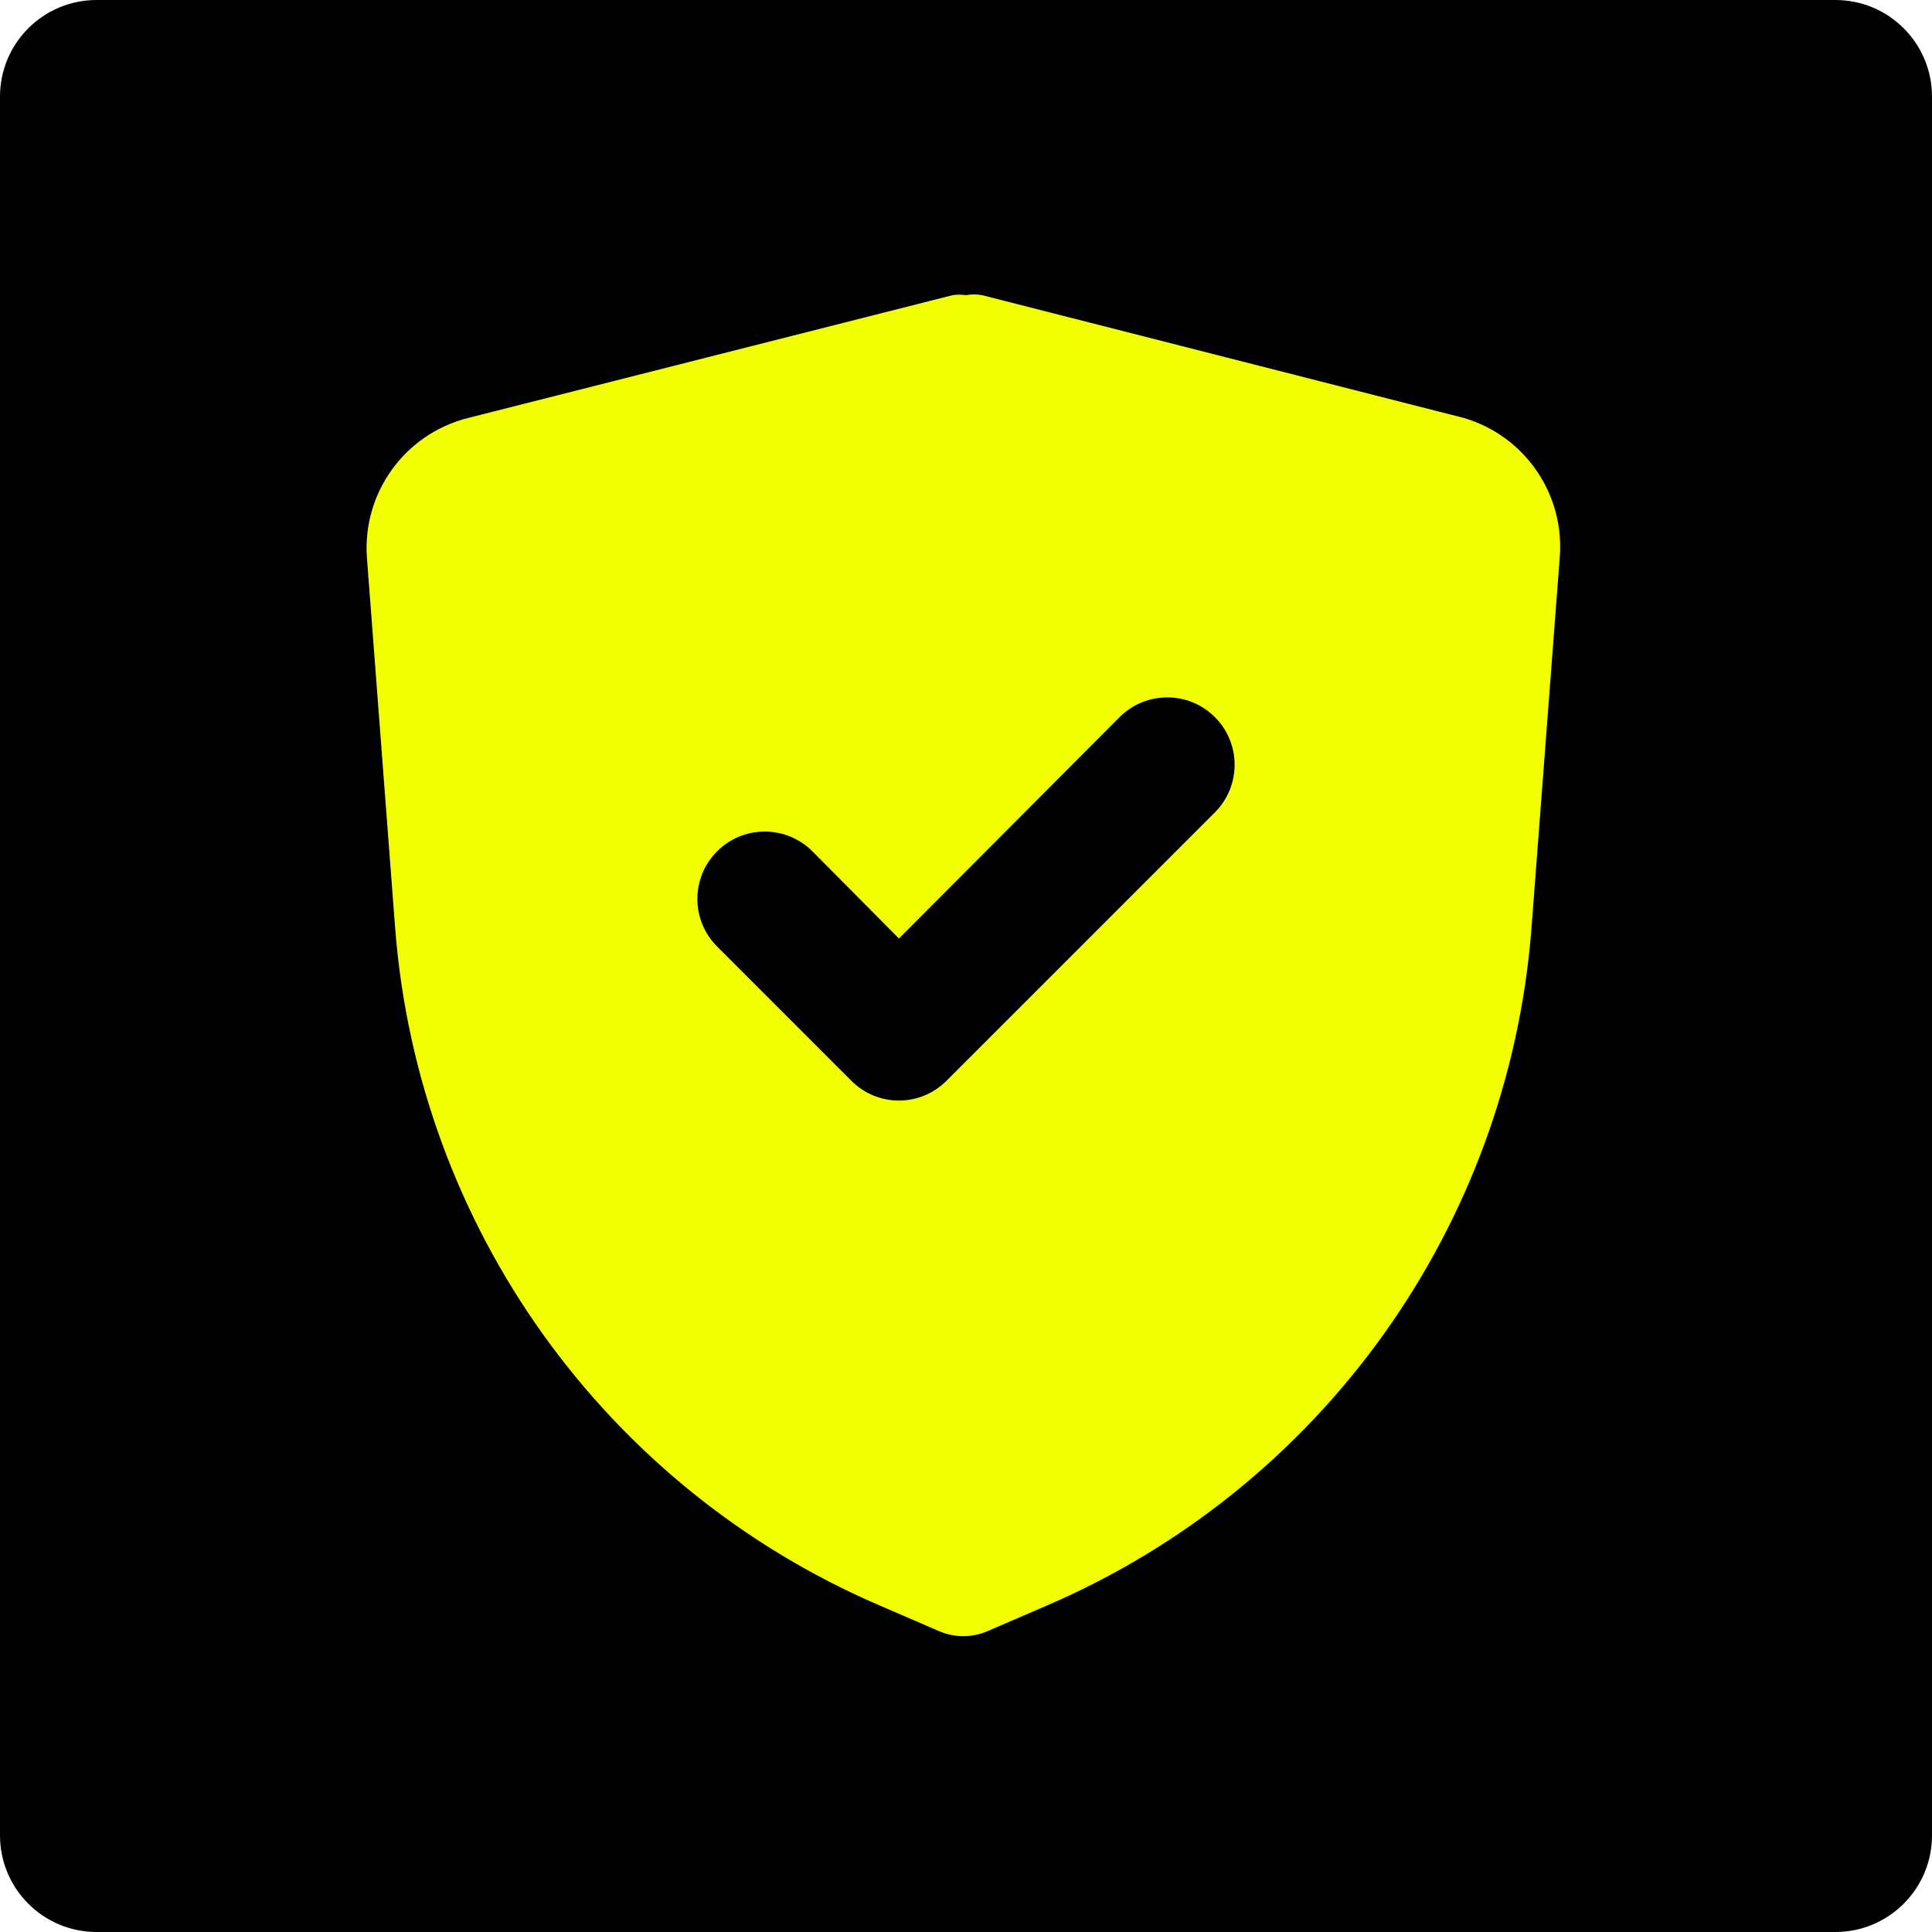
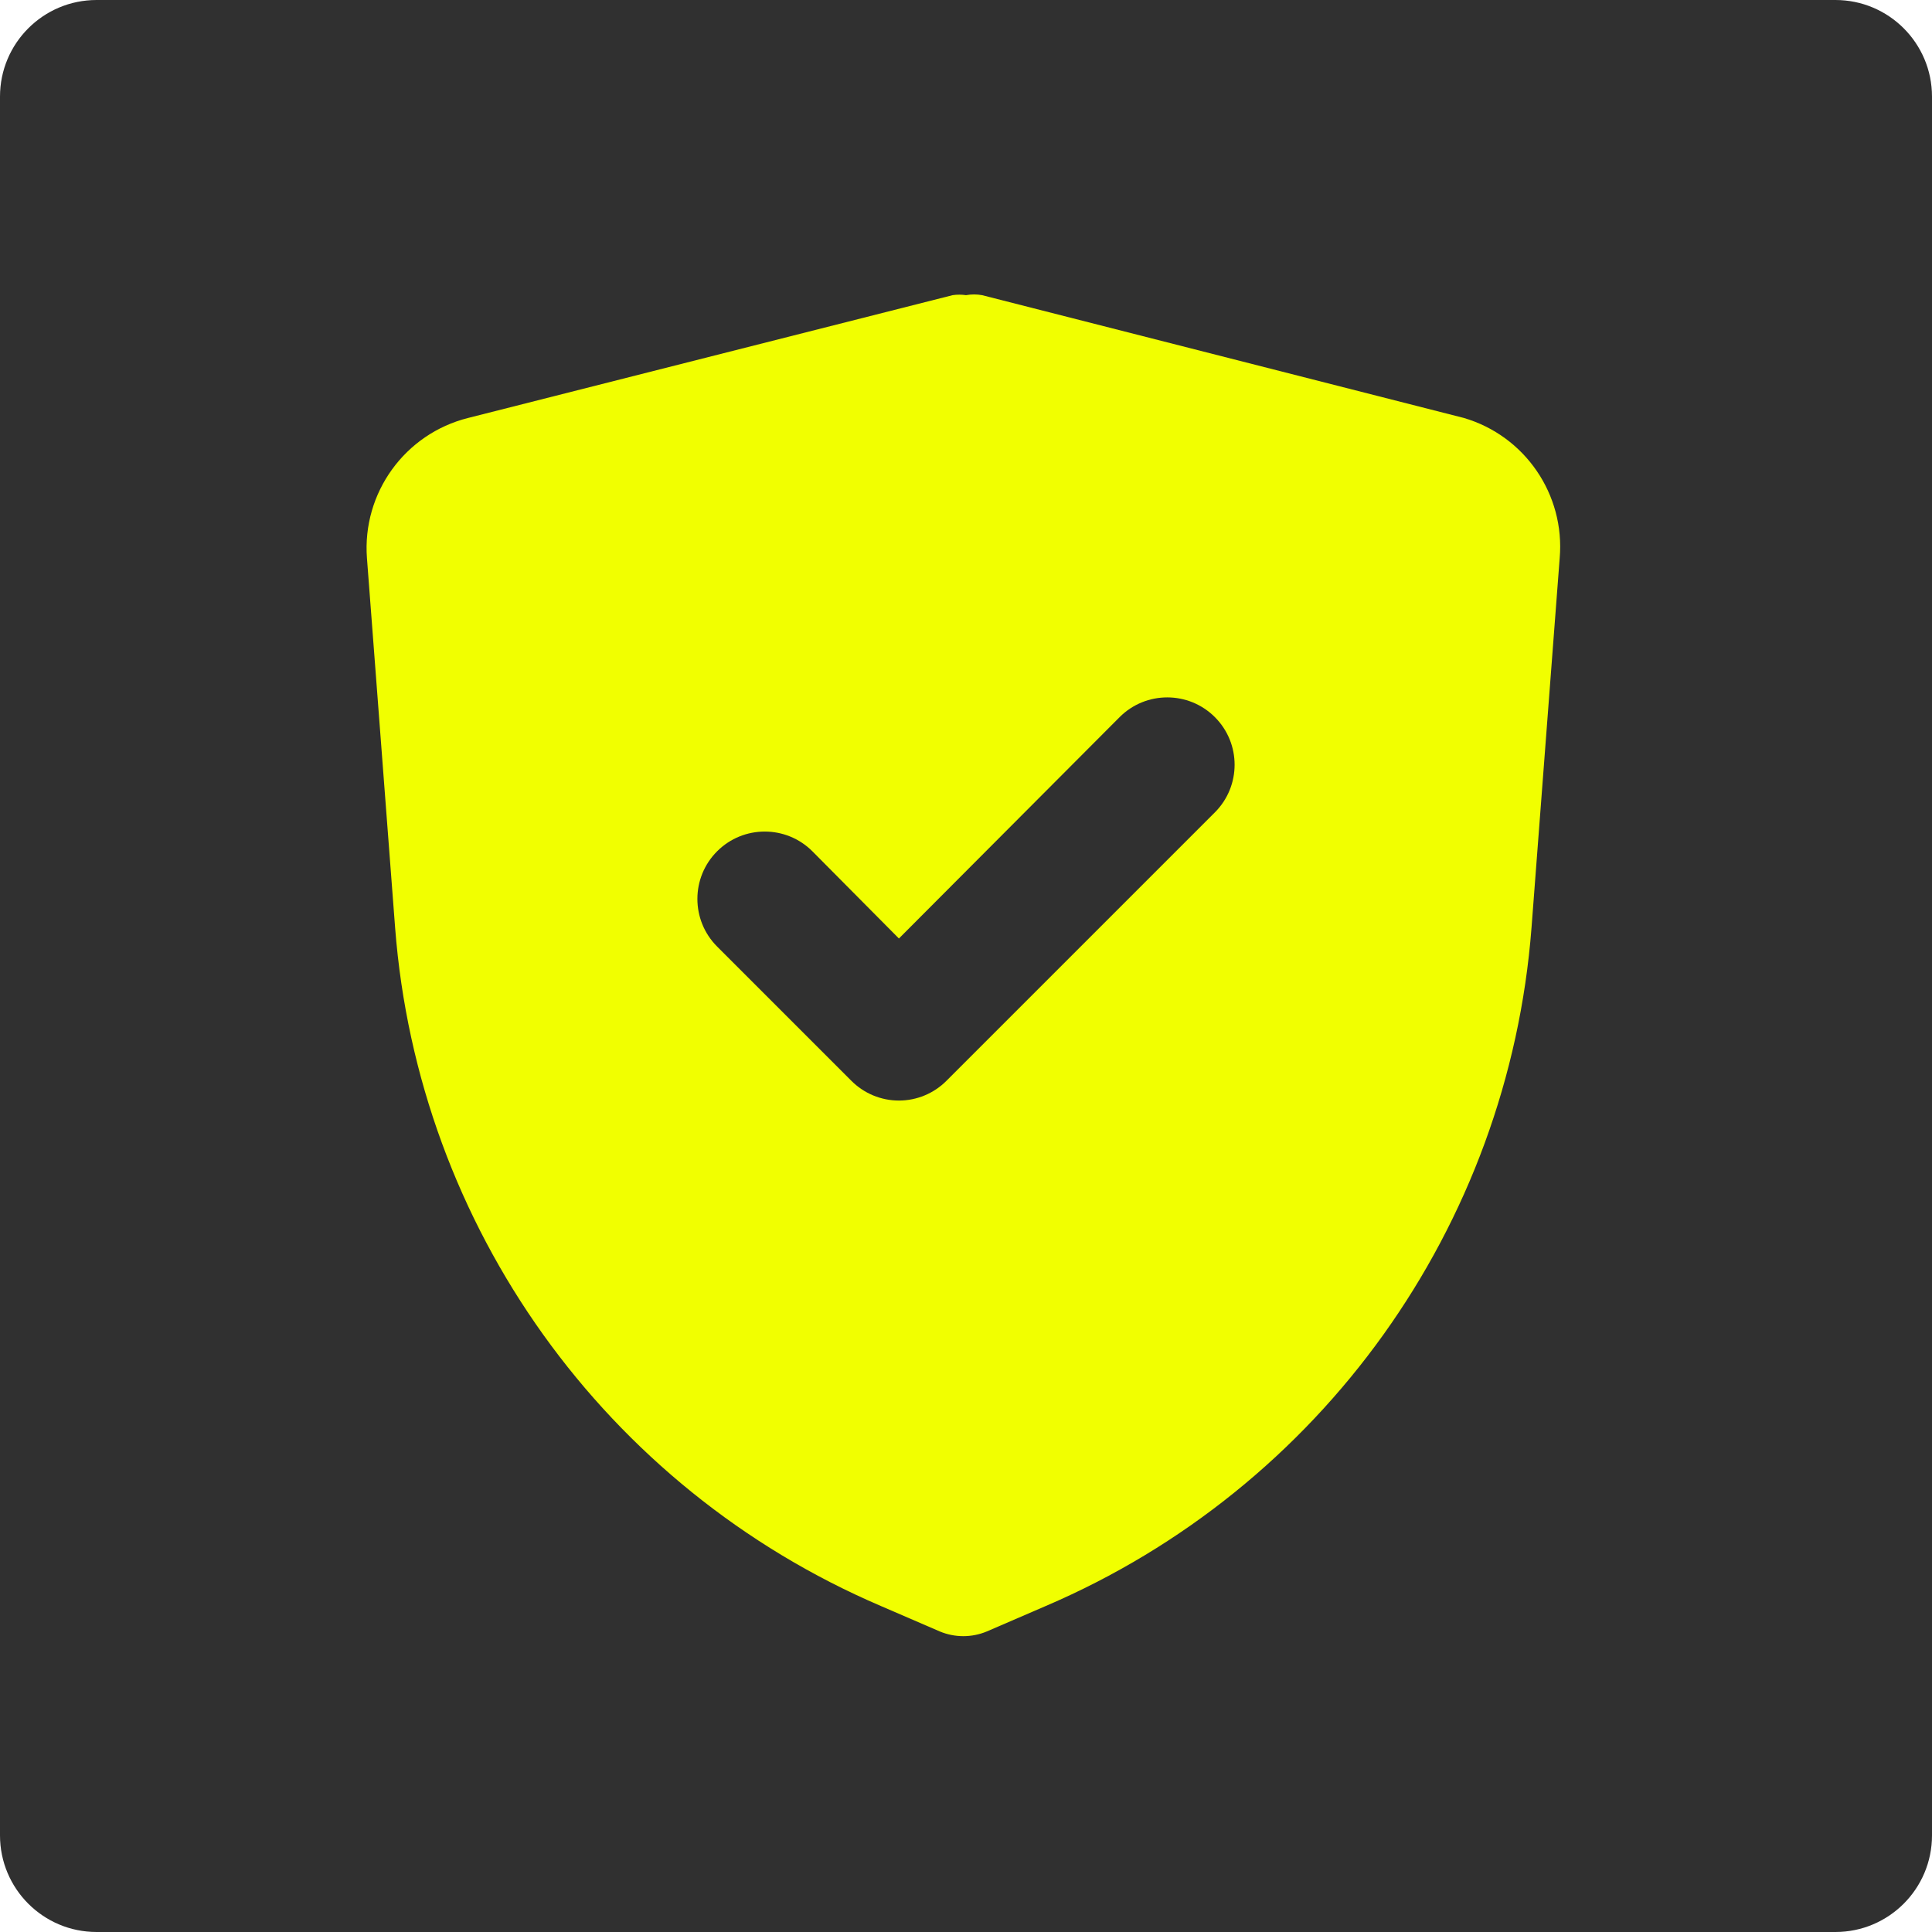
<svg xmlns="http://www.w3.org/2000/svg" width="800px" height="800px" viewBox="-2.4 -2.4 28.80 28.80" id="secure" class="icon glyph" fill="#000000">
  <g id="SVGRepo_bgCarrier" stroke-width="0">
-     <rect x="-2.4" y="-2.4" width="28.80" height="28.80" rx="1.44" fill="#fffff" strokewidth="0" />
+     <rect x="-2.4" y="-2.4" width="28.80" height="28.80" rx="1.44" fill="#303030" strokewidth="0" />
  </g>
  <g id="SVGRepo_tracerCarrier" stroke-linecap="round" stroke-linejoin="round" />
  <g id="SVGRepo_iconCarrier">
    <path d="M19.42,3.83,12.24,2h0A.67.67,0,0,0,12,2a.67.67,0,0,0-.2,0h0L4.58,3.83A2,2,0,0,0,3.07,5.92l.42,5.51a12,12,0,0,0,7.24,10.11l.88.38h0a.91.91,0,0,0,.7,0h0l.88-.38a12,12,0,0,0,7.24-10.11l.42-5.51A2,2,0,0,0,19.42,3.83ZM15.71,9.71l-4,4a1,1,0,0,1-1.42,0l-2-2a1,1,0,0,1,1.42-1.42L11,11.59l3.29-3.3a1,1,0,0,1,1.42,1.42Z" style="fill:#F1FF00" />
  </g>
</svg>
